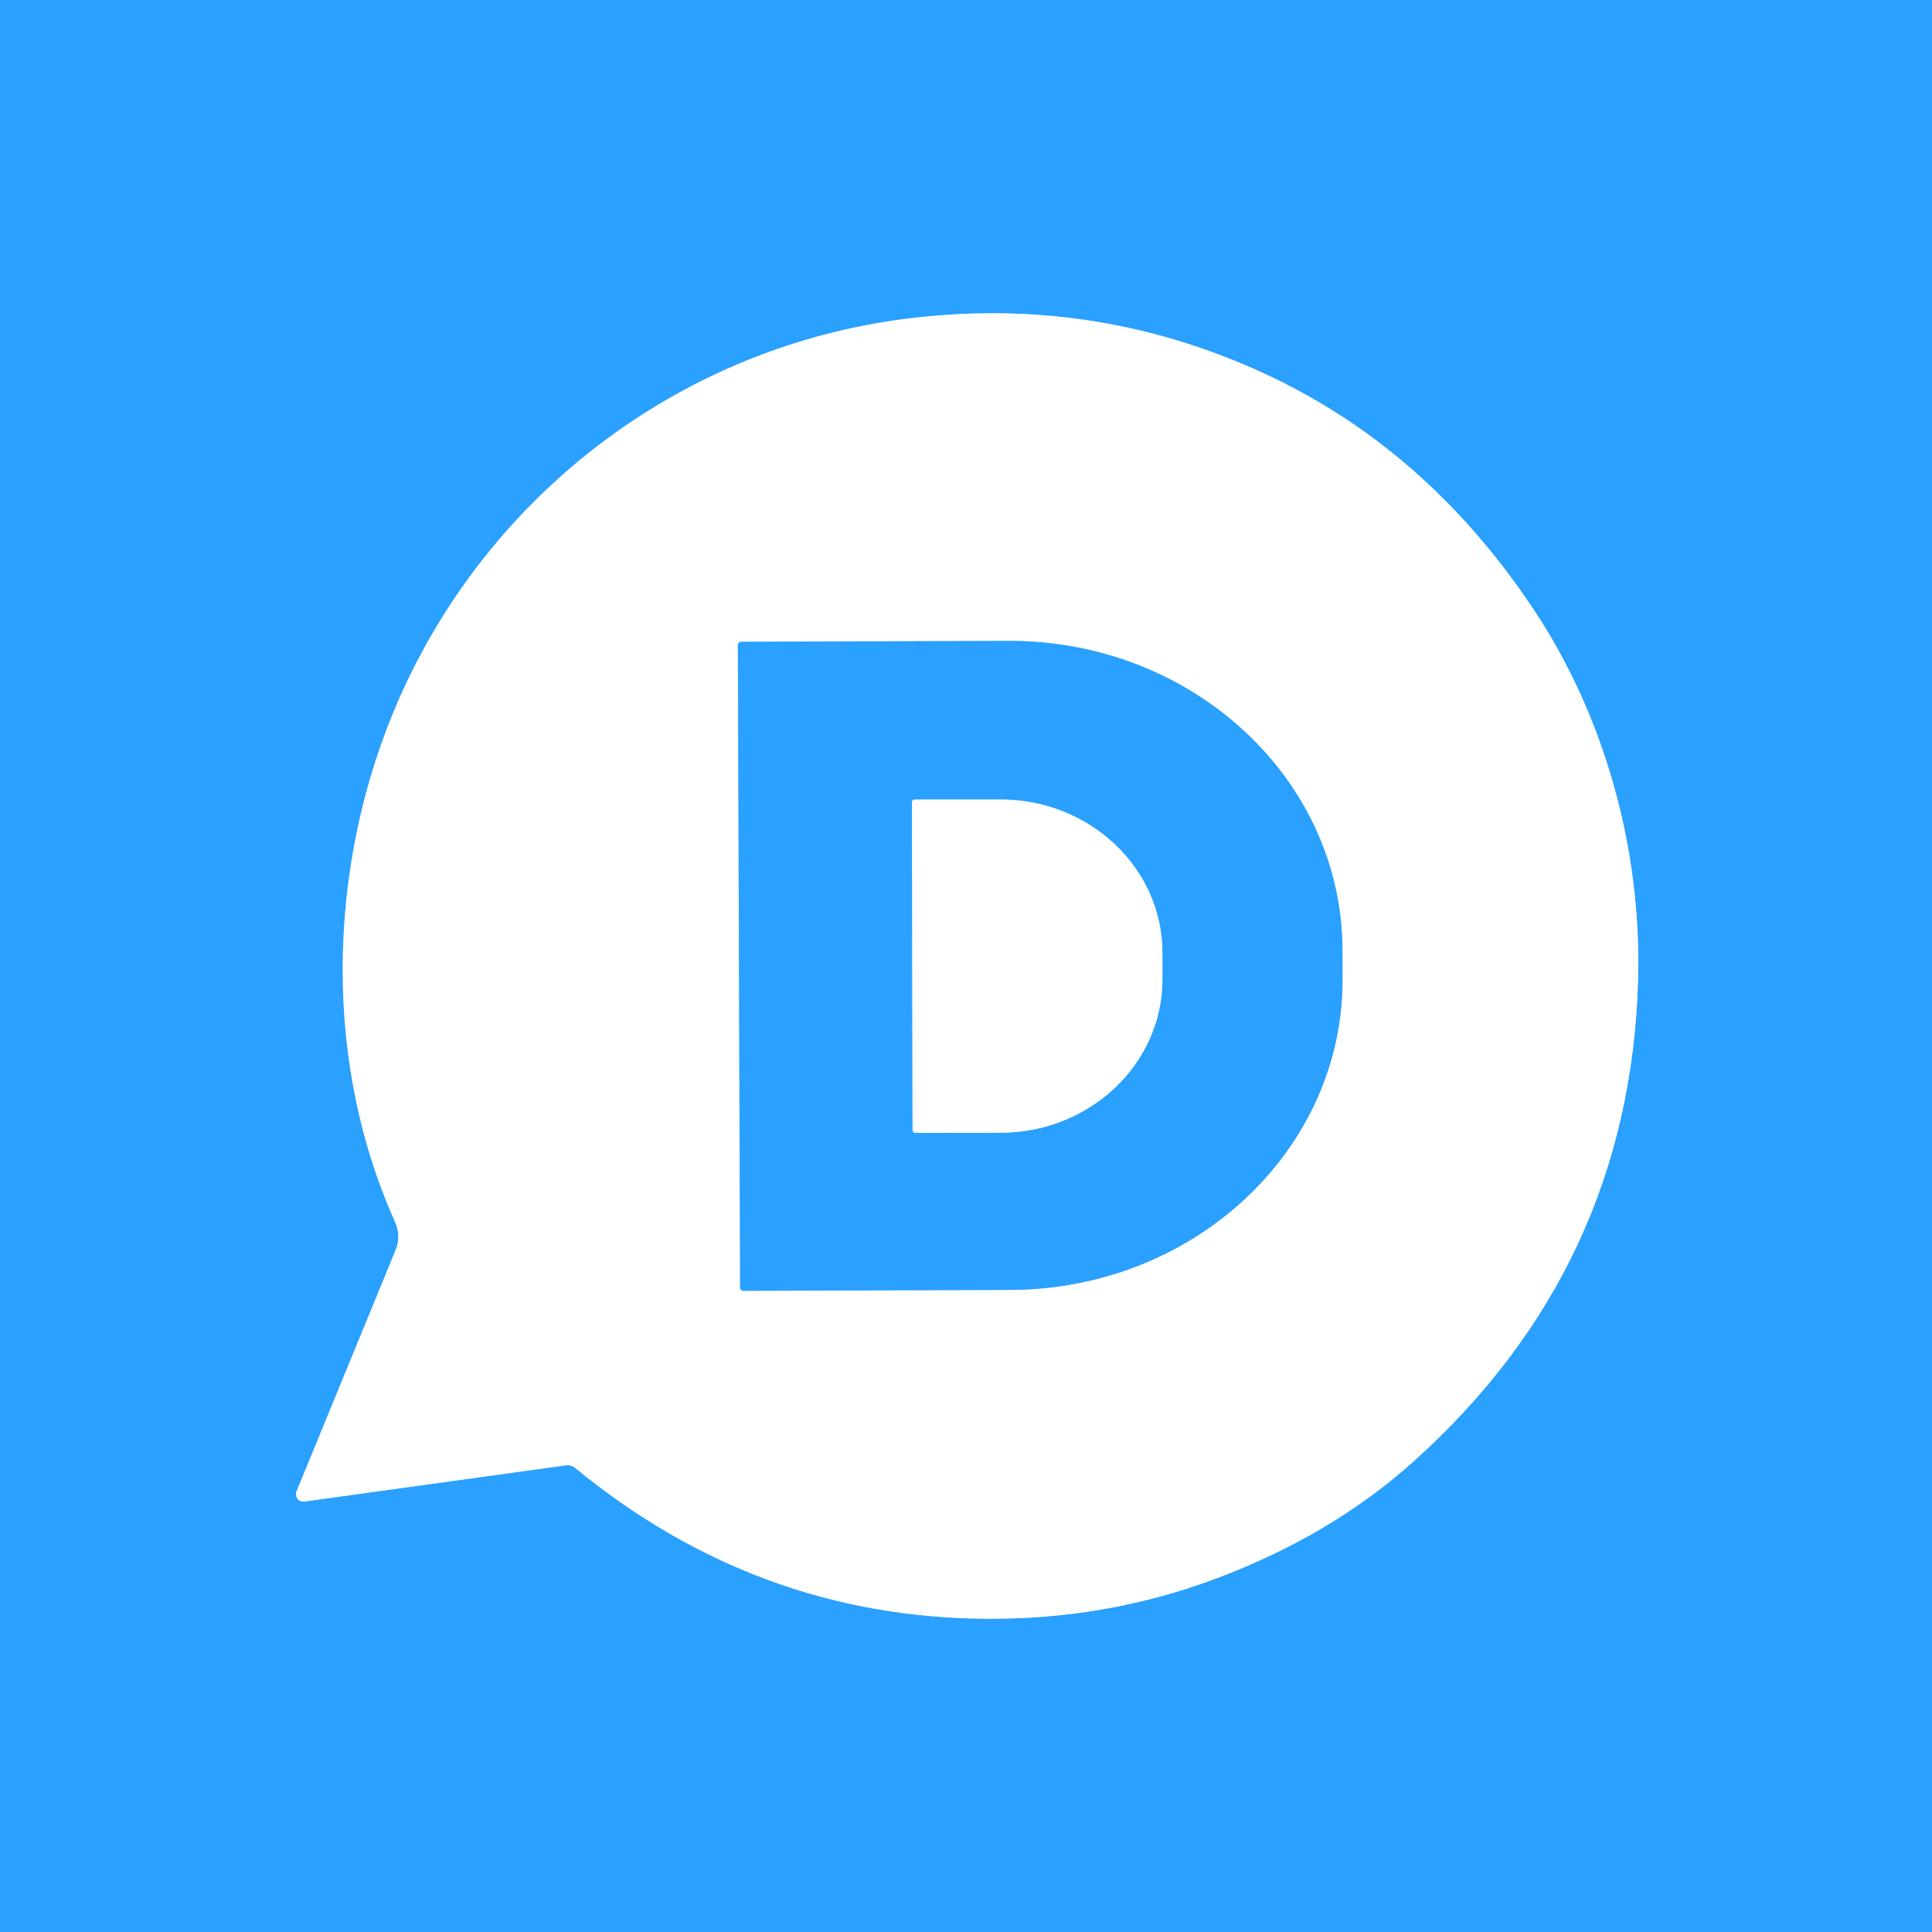
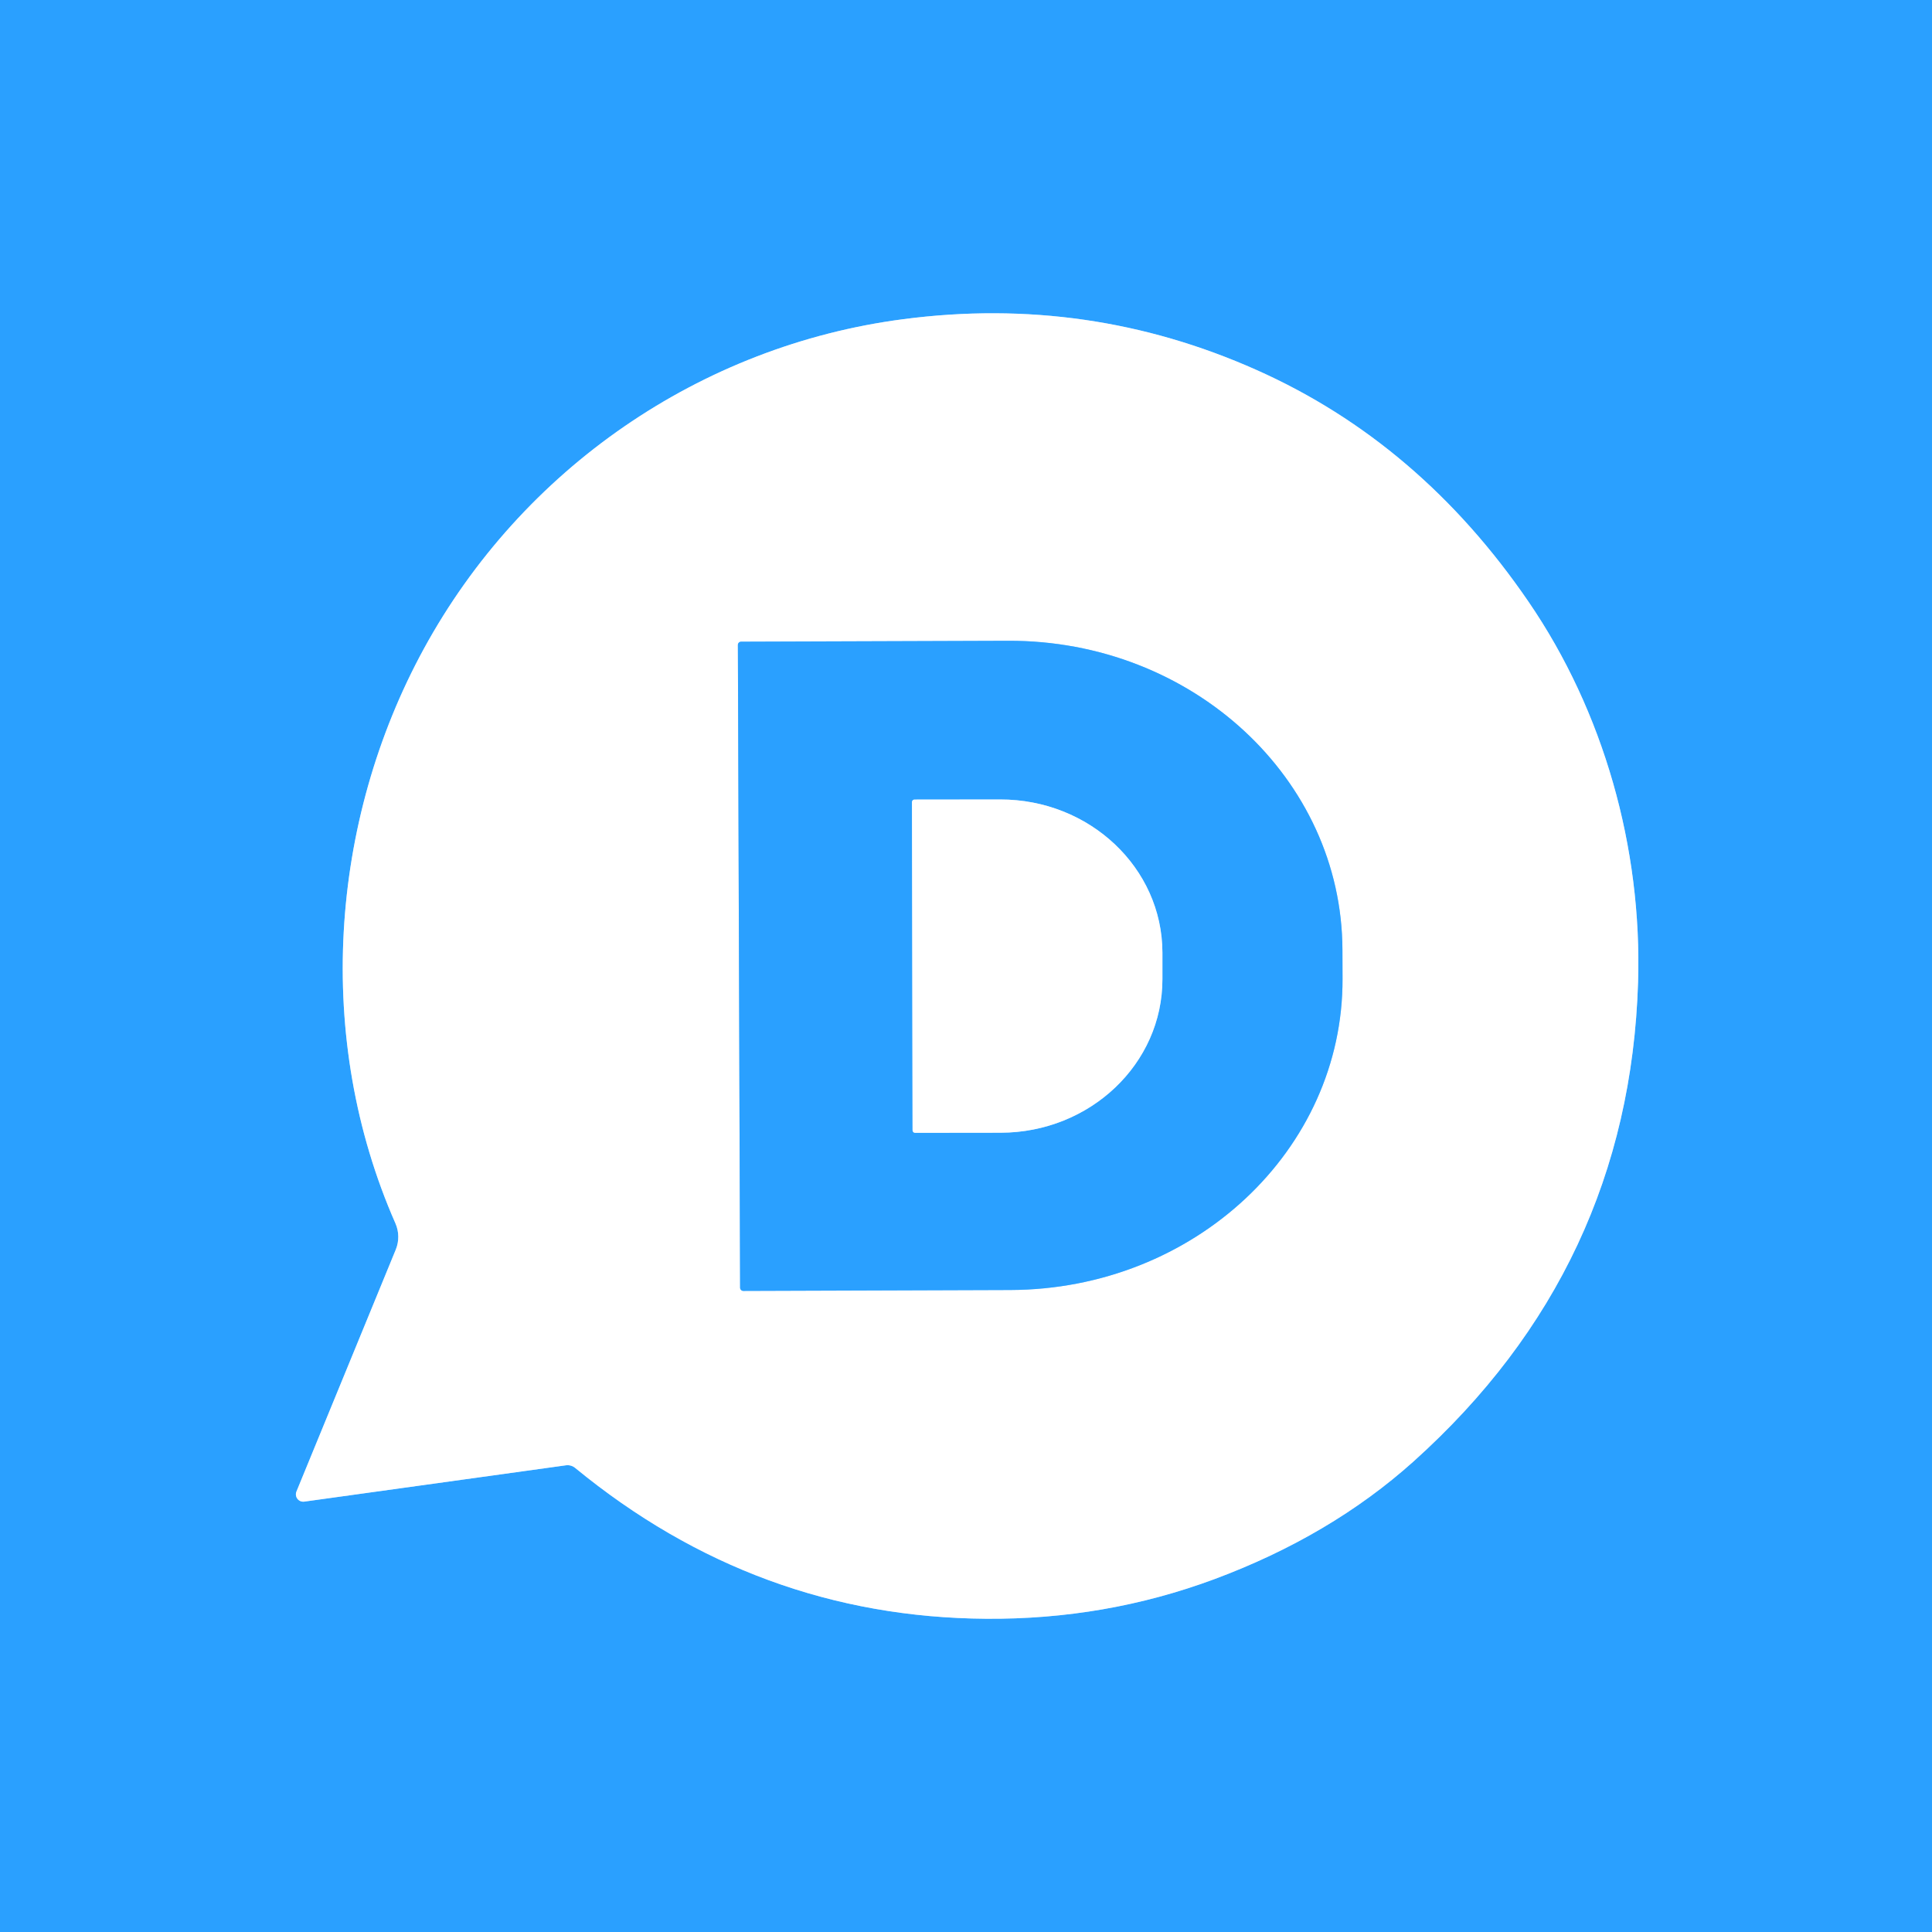
<svg xmlns="http://www.w3.org/2000/svg" version="1.1" viewBox="0.00 0.00 192.00 192.00" width="128" height="128">
  <g stroke-width="2.00" fill="none" stroke-linecap="butt">
-     <path stroke="#95d0ff" vector-effect="non-scaling-stroke" d="   M 30.25 149.22   L 56.24 145.62   A 1.20 1.18 -28.8 0 1 57.16 145.88   Q 75.22 160.71 97.99 160.87   Q 109.84 160.96 120.67 156.94   Q 132.22 152.64 140.46 145.25   Q 162.02 125.89 162.79 97.31   C 163.14 84.38 159.47 71.18 152.41 60.57   Q 141.65 44.39 125.27 36.95   Q 108.32 29.26 89.66 31.73   C 68.18 34.59 49.70 48.25 40.42 67.79   C 32.66 84.13 31.67 104.57 39.28 121.47   A 3.48 3.45 -46.3 0 1 39.33 124.20   L 29.47 148.21   A 0.74 0.73 -82.8 0 0 30.25 149.22" />
-     <path stroke="#95d0ff" vector-effect="non-scaling-stroke" d="   M 73.33 64.10   L 73.55 127.96   A 0.32 0.32 0.0 0 0 73.87 128.28   L 100.41 128.19   A 33.12 30.82 -0.2 0 0 133.42 97.26   L 133.41 94.40   A 33.12 30.82 -0.2 0 0 100.19 63.69   L 73.65 63.78   A 0.32 0.32 0.0 0 0 73.33 64.10" />
+     <path stroke="#95d0ff" vector-effect="non-scaling-stroke" d="   M 30.23 149.23   L 56.24 145.62   A 1.20 1.18 -28.8 0 1 57.16 145.88   Q 75.22 160.71 97.99 160.87   Q 109.84 160.96 120.67 156.94   Q 132.22 152.64 140.46 145.25   Q 161.91 125.99 162.79 97.61   C 163.20 84.25 159.36 70.69 151.91 59.81   Q 141.11 44.01 124.90 36.78   Q 108.17 29.31 89.77 31.72   C 69.60 34.35 51.88 46.61 42.13 64.46   C 32.73 81.67 31.22 103.22 39.30 121.58   A 3.34 3.33 44.4 0 1 39.33 124.19   L 29.46 148.23   A 0.73 0.73 0.0 0 0 30.23 149.23" />
+     <path stroke="#95d0ff" vector-effect="non-scaling-stroke" d="   M 73.33 64.09   L 73.55 127.97   A 0.32 0.32 0.0 0 0 73.87 128.29   L 100.41 128.20   A 33.12 30.82 -0.2 0 0 133.42 97.27   L 133.41 94.39   A 33.12 30.82 -0.2 0 0 100.19 63.68   L 73.65 63.77   A 0.32 0.32 0.0 0 0 73.33 64.09" />
    <path stroke="#95d0ff" vector-effect="non-scaling-stroke" d="   M 90.63 79.71   L 90.69 112.33   A 0.25 0.25 0.0 0 0 90.94 112.58   L 99.44 112.57   A 16.11 15.24 -0.1 0 0 115.52 97.30   L 115.52 94.66   A 16.11 15.24 -0.1 0 0 99.38 79.45   L 90.88 79.46   A 0.25 0.25 0.0 0 0 90.63 79.71" />
  </g>
-   <path fill="#2aa0ff" d="   M 192.00 0.00   L 192.00 192.00   L 0.00 192.00   L 0.00 0.00   L 192.00 0.00   Z   M 30.25 149.22   L 56.24 145.62   A 1.20 1.18 -28.8 0 1 57.16 145.88   Q 75.22 160.71 97.99 160.87   Q 109.84 160.96 120.67 156.94   Q 132.22 152.64 140.46 145.25   Q 162.02 125.89 162.79 97.31   C 163.14 84.38 159.47 71.18 152.41 60.57   Q 141.65 44.39 125.27 36.95   Q 108.32 29.26 89.66 31.73   C 68.18 34.59 49.70 48.25 40.42 67.79   C 32.66 84.13 31.67 104.57 39.28 121.47   A 3.48 3.45 -46.3 0 1 39.33 124.20   L 29.47 148.21   A 0.74 0.73 -82.8 0 0 30.25 149.22   Z" />
-   <path fill="#ffffff" d="   M 30.25 149.22   A 0.74 0.73 -82.8 0 1 29.47 148.21   L 39.33 124.20   A 3.48 3.45 -46.3 0 0 39.28 121.47   C 31.67 104.57 32.66 84.13 40.42 67.79   C 49.70 48.25 68.18 34.59 89.66 31.73   Q 108.32 29.26 125.27 36.95   Q 141.65 44.39 152.41 60.57   C 159.47 71.18 163.14 84.38 162.79 97.31   Q 162.02 125.89 140.46 145.25   Q 132.22 152.64 120.67 156.94   Q 109.84 160.96 97.99 160.87   Q 75.22 160.71 57.16 145.88   A 1.20 1.18 -28.8 0 0 56.24 145.62   L 30.25 149.22   Z   M 73.33 64.10   L 73.55 127.96   A 0.32 0.32 0.0 0 0 73.87 128.28   L 100.41 128.19   A 33.12 30.82 -0.2 0 0 133.42 97.26   L 133.41 94.40   A 33.12 30.82 -0.2 0 0 100.19 63.69   L 73.65 63.78   A 0.32 0.32 0.0 0 0 73.33 64.10   Z" />
-   <path fill="#2aa0ff" d="   M 73.33 64.10   A 0.32 0.32 0.0 0 1 73.65 63.78   L 100.19 63.69   A 33.12 30.82 -0.2 0 1 133.41 94.40   L 133.42 97.26   A 33.12 30.82 -0.2 0 1 100.41 128.19   L 73.87 128.28   A 0.32 0.32 0.0 0 1 73.55 127.96   L 73.33 64.10   Z   M 90.63 79.71   L 90.69 112.33   A 0.25 0.25 0.0 0 0 90.94 112.58   L 99.44 112.57   A 16.11 15.24 -0.1 0 0 115.52 97.30   L 115.52 94.66   A 16.11 15.24 -0.1 0 0 99.38 79.45   L 90.88 79.46   A 0.25 0.25 0.0 0 0 90.63 79.71   Z" />
+   <path fill="#2aa0ff" d="   M 192.00 0.00   L 192.00 192.00   L 0.00 192.00   L 0.00 0.00   L 192.00 0.00   Z   M 30.23 149.23   L 56.24 145.62   A 1.20 1.18 -28.8 0 1 57.16 145.88   Q 75.22 160.71 97.99 160.87   Q 109.84 160.96 120.67 156.94   Q 132.22 152.64 140.46 145.25   Q 161.91 125.99 162.79 97.61   C 163.20 84.25 159.36 70.69 151.91 59.81   Q 141.11 44.01 124.90 36.78   Q 108.17 29.31 89.77 31.72   C 69.60 34.35 51.88 46.61 42.13 64.46   C 32.73 81.67 31.22 103.22 39.30 121.58   A 3.34 3.33 44.4 0 1 39.33 124.19   L 29.46 148.23   A 0.73 0.73 0.0 0 0 30.23 149.23   Z" />
+   <path fill="#ffffff" d="   M 30.23 149.23   A 0.73 0.73 0.0 0 1 29.46 148.23   L 39.33 124.19   A 3.34 3.33 44.4 0 0 39.30 121.58   C 31.22 103.22 32.73 81.67 42.13 64.46   C 51.88 46.61 69.60 34.35 89.77 31.72   Q 108.17 29.31 124.90 36.78   Q 141.11 44.01 151.91 59.81   C 159.36 70.69 163.20 84.25 162.79 97.61   Q 161.91 125.99 140.46 145.25   Q 132.22 152.64 120.67 156.94   Q 109.84 160.96 97.99 160.87   Q 75.22 160.71 57.16 145.88   A 1.20 1.18 -28.8 0 0 56.24 145.62   L 30.23 149.23   Z   M 73.33 64.09   L 73.55 127.97   A 0.32 0.32 0.0 0 0 73.87 128.29   L 100.41 128.20   A 33.12 30.82 -0.2 0 0 133.42 97.27   L 133.41 94.39   A 33.12 30.82 -0.2 0 0 100.19 63.68   L 73.65 63.77   A 0.32 0.32 0.0 0 0 73.33 64.09   Z" />
+   <path fill="#2aa0ff" d="   M 73.33 64.09   A 0.32 0.32 0.0 0 1 73.65 63.77   L 100.19 63.68   A 33.12 30.82 -0.2 0 1 133.41 94.39   L 133.42 97.27   A 33.12 30.82 -0.2 0 1 100.41 128.20   L 73.87 128.29   A 0.32 0.32 0.0 0 1 73.55 127.97   L 73.33 64.09   Z   M 90.63 79.71   L 90.69 112.33   A 0.25 0.25 0.0 0 0 90.94 112.58   L 99.44 112.57   A 16.11 15.24 -0.1 0 0 115.52 97.30   L 115.52 94.66   A 16.11 15.24 -0.1 0 0 99.38 79.45   L 90.88 79.46   A 0.25 0.25 0.0 0 0 90.63 79.71   Z" />
  <path fill="#ffffff" d="   M 90.63 79.71   A 0.25 0.25 0.0 0 1 90.88 79.46   L 99.38 79.45   A 16.11 15.24 -0.1 0 1 115.52 94.66   L 115.52 97.30   A 16.11 15.24 -0.1 0 1 99.44 112.57   L 90.94 112.58   A 0.25 0.25 0.0 0 1 90.69 112.33   L 90.63 79.71   Z" />
</svg>
